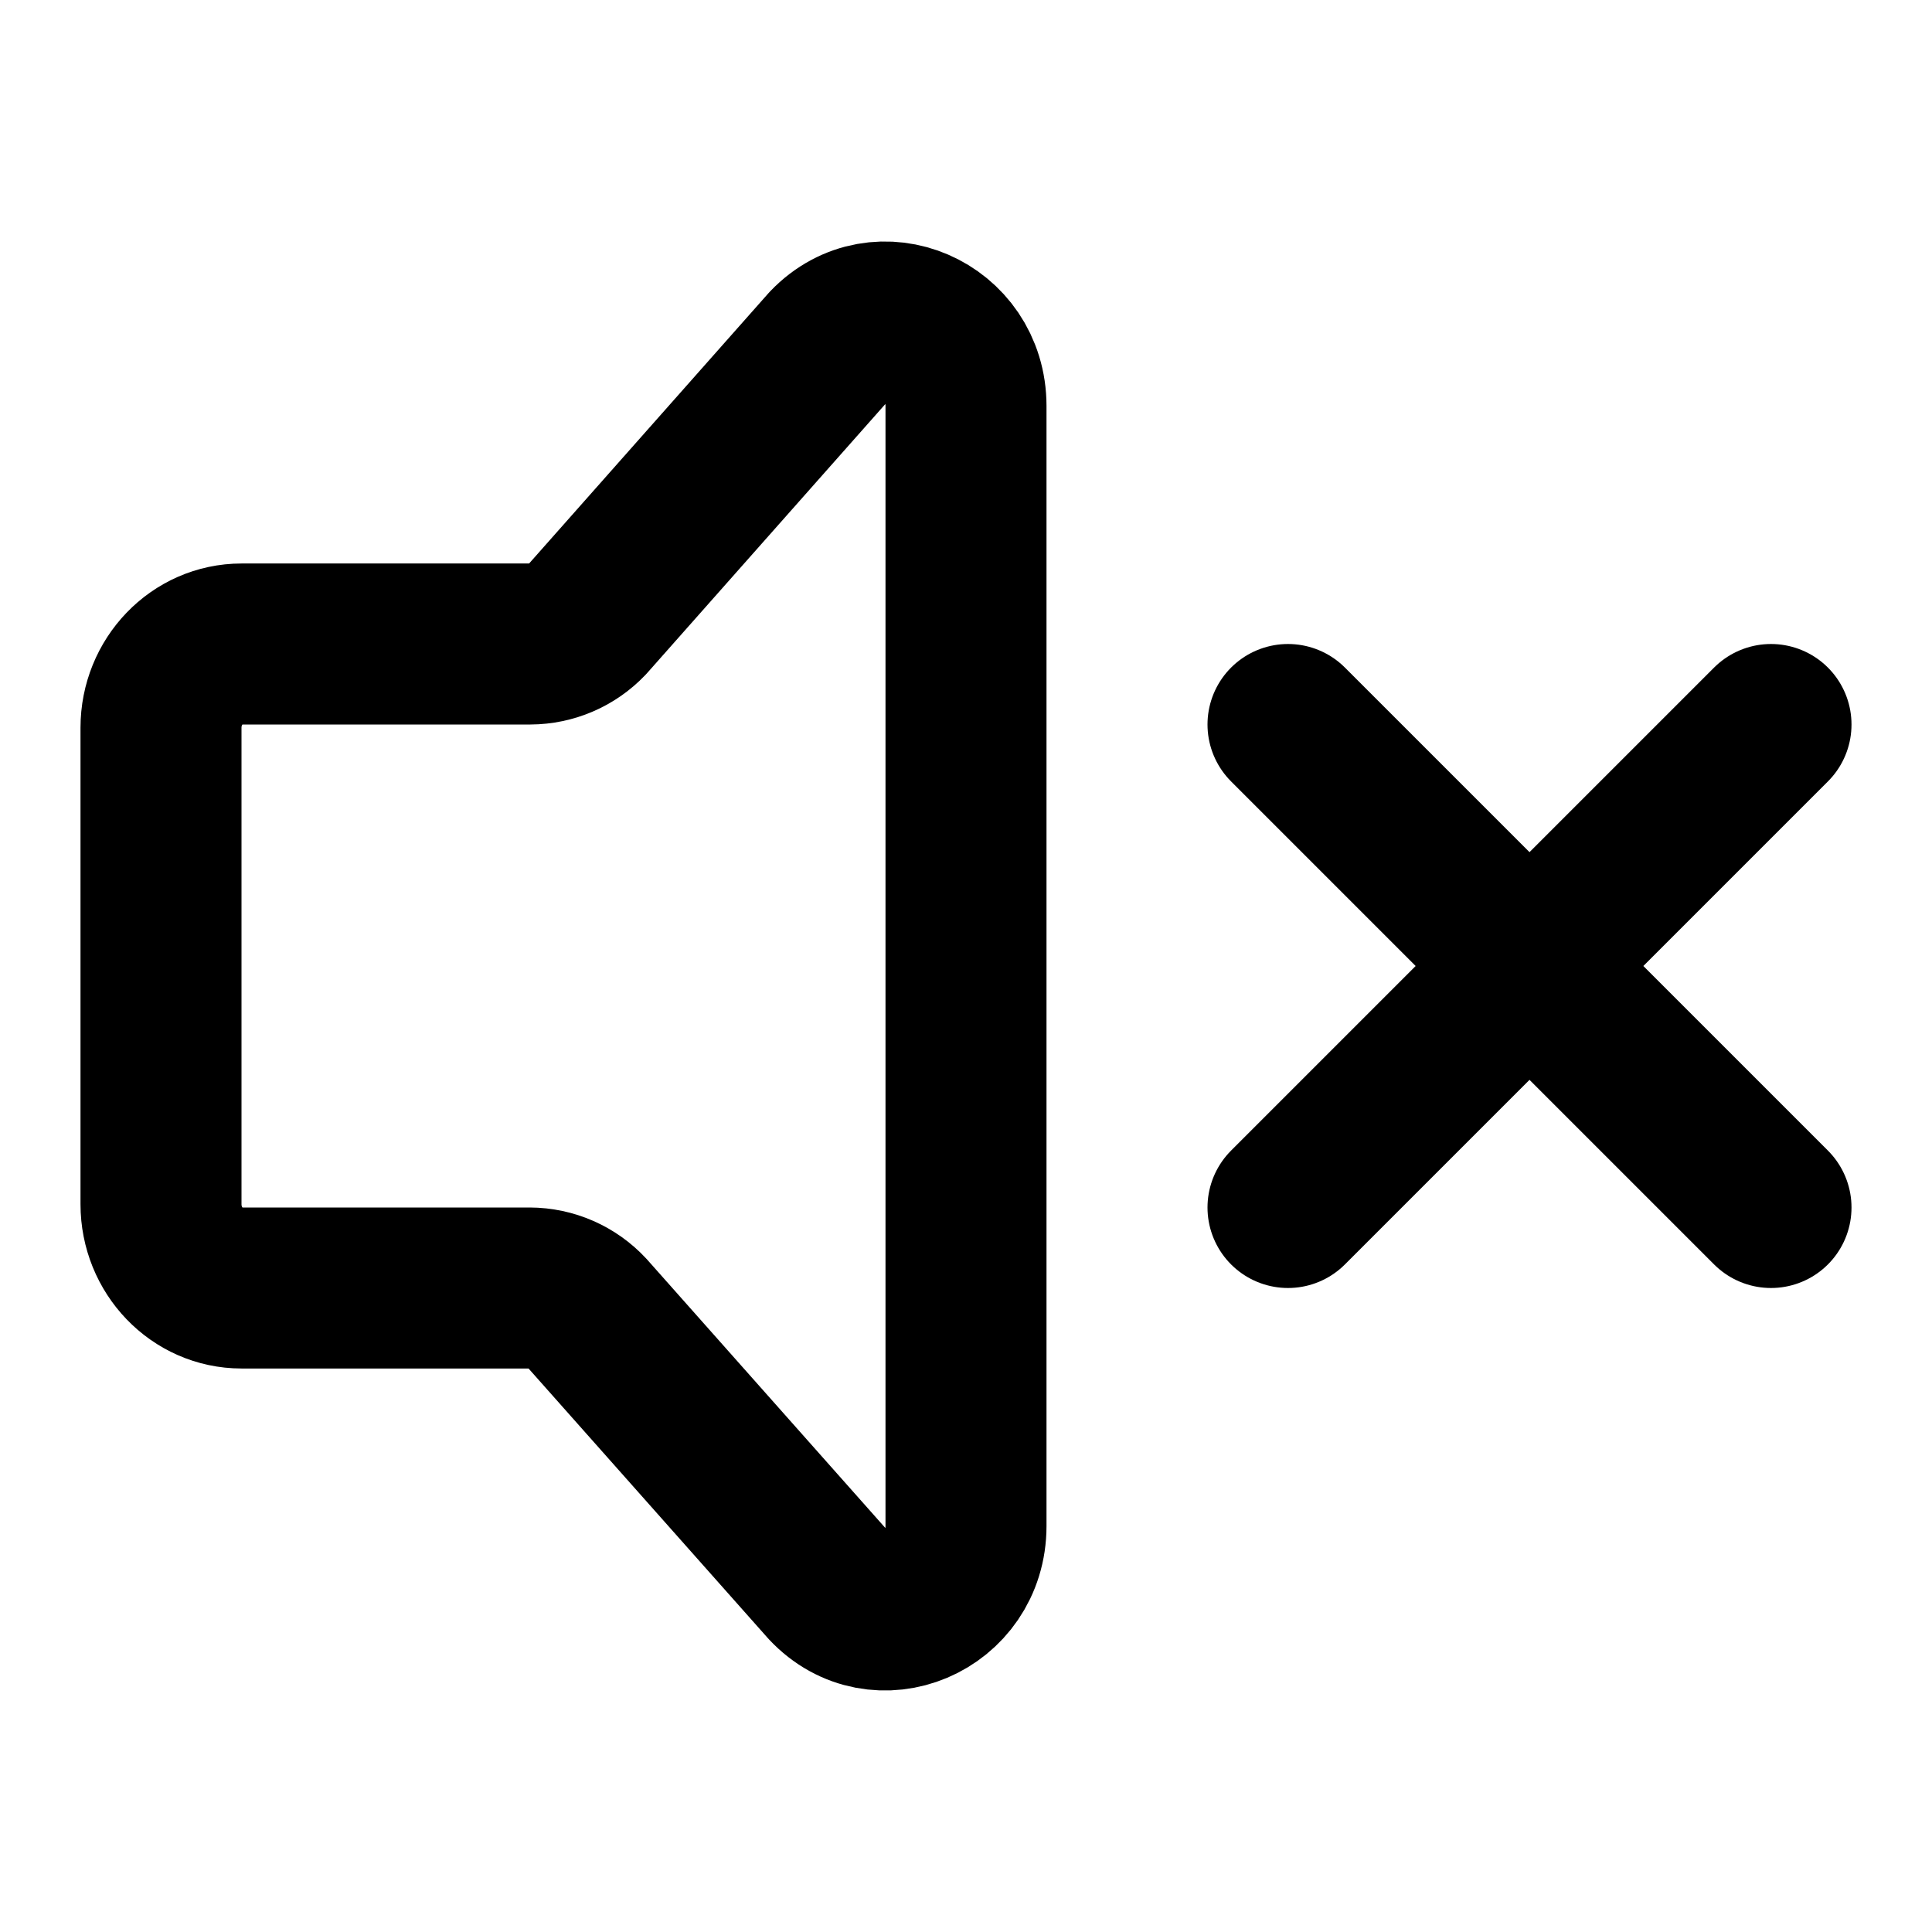
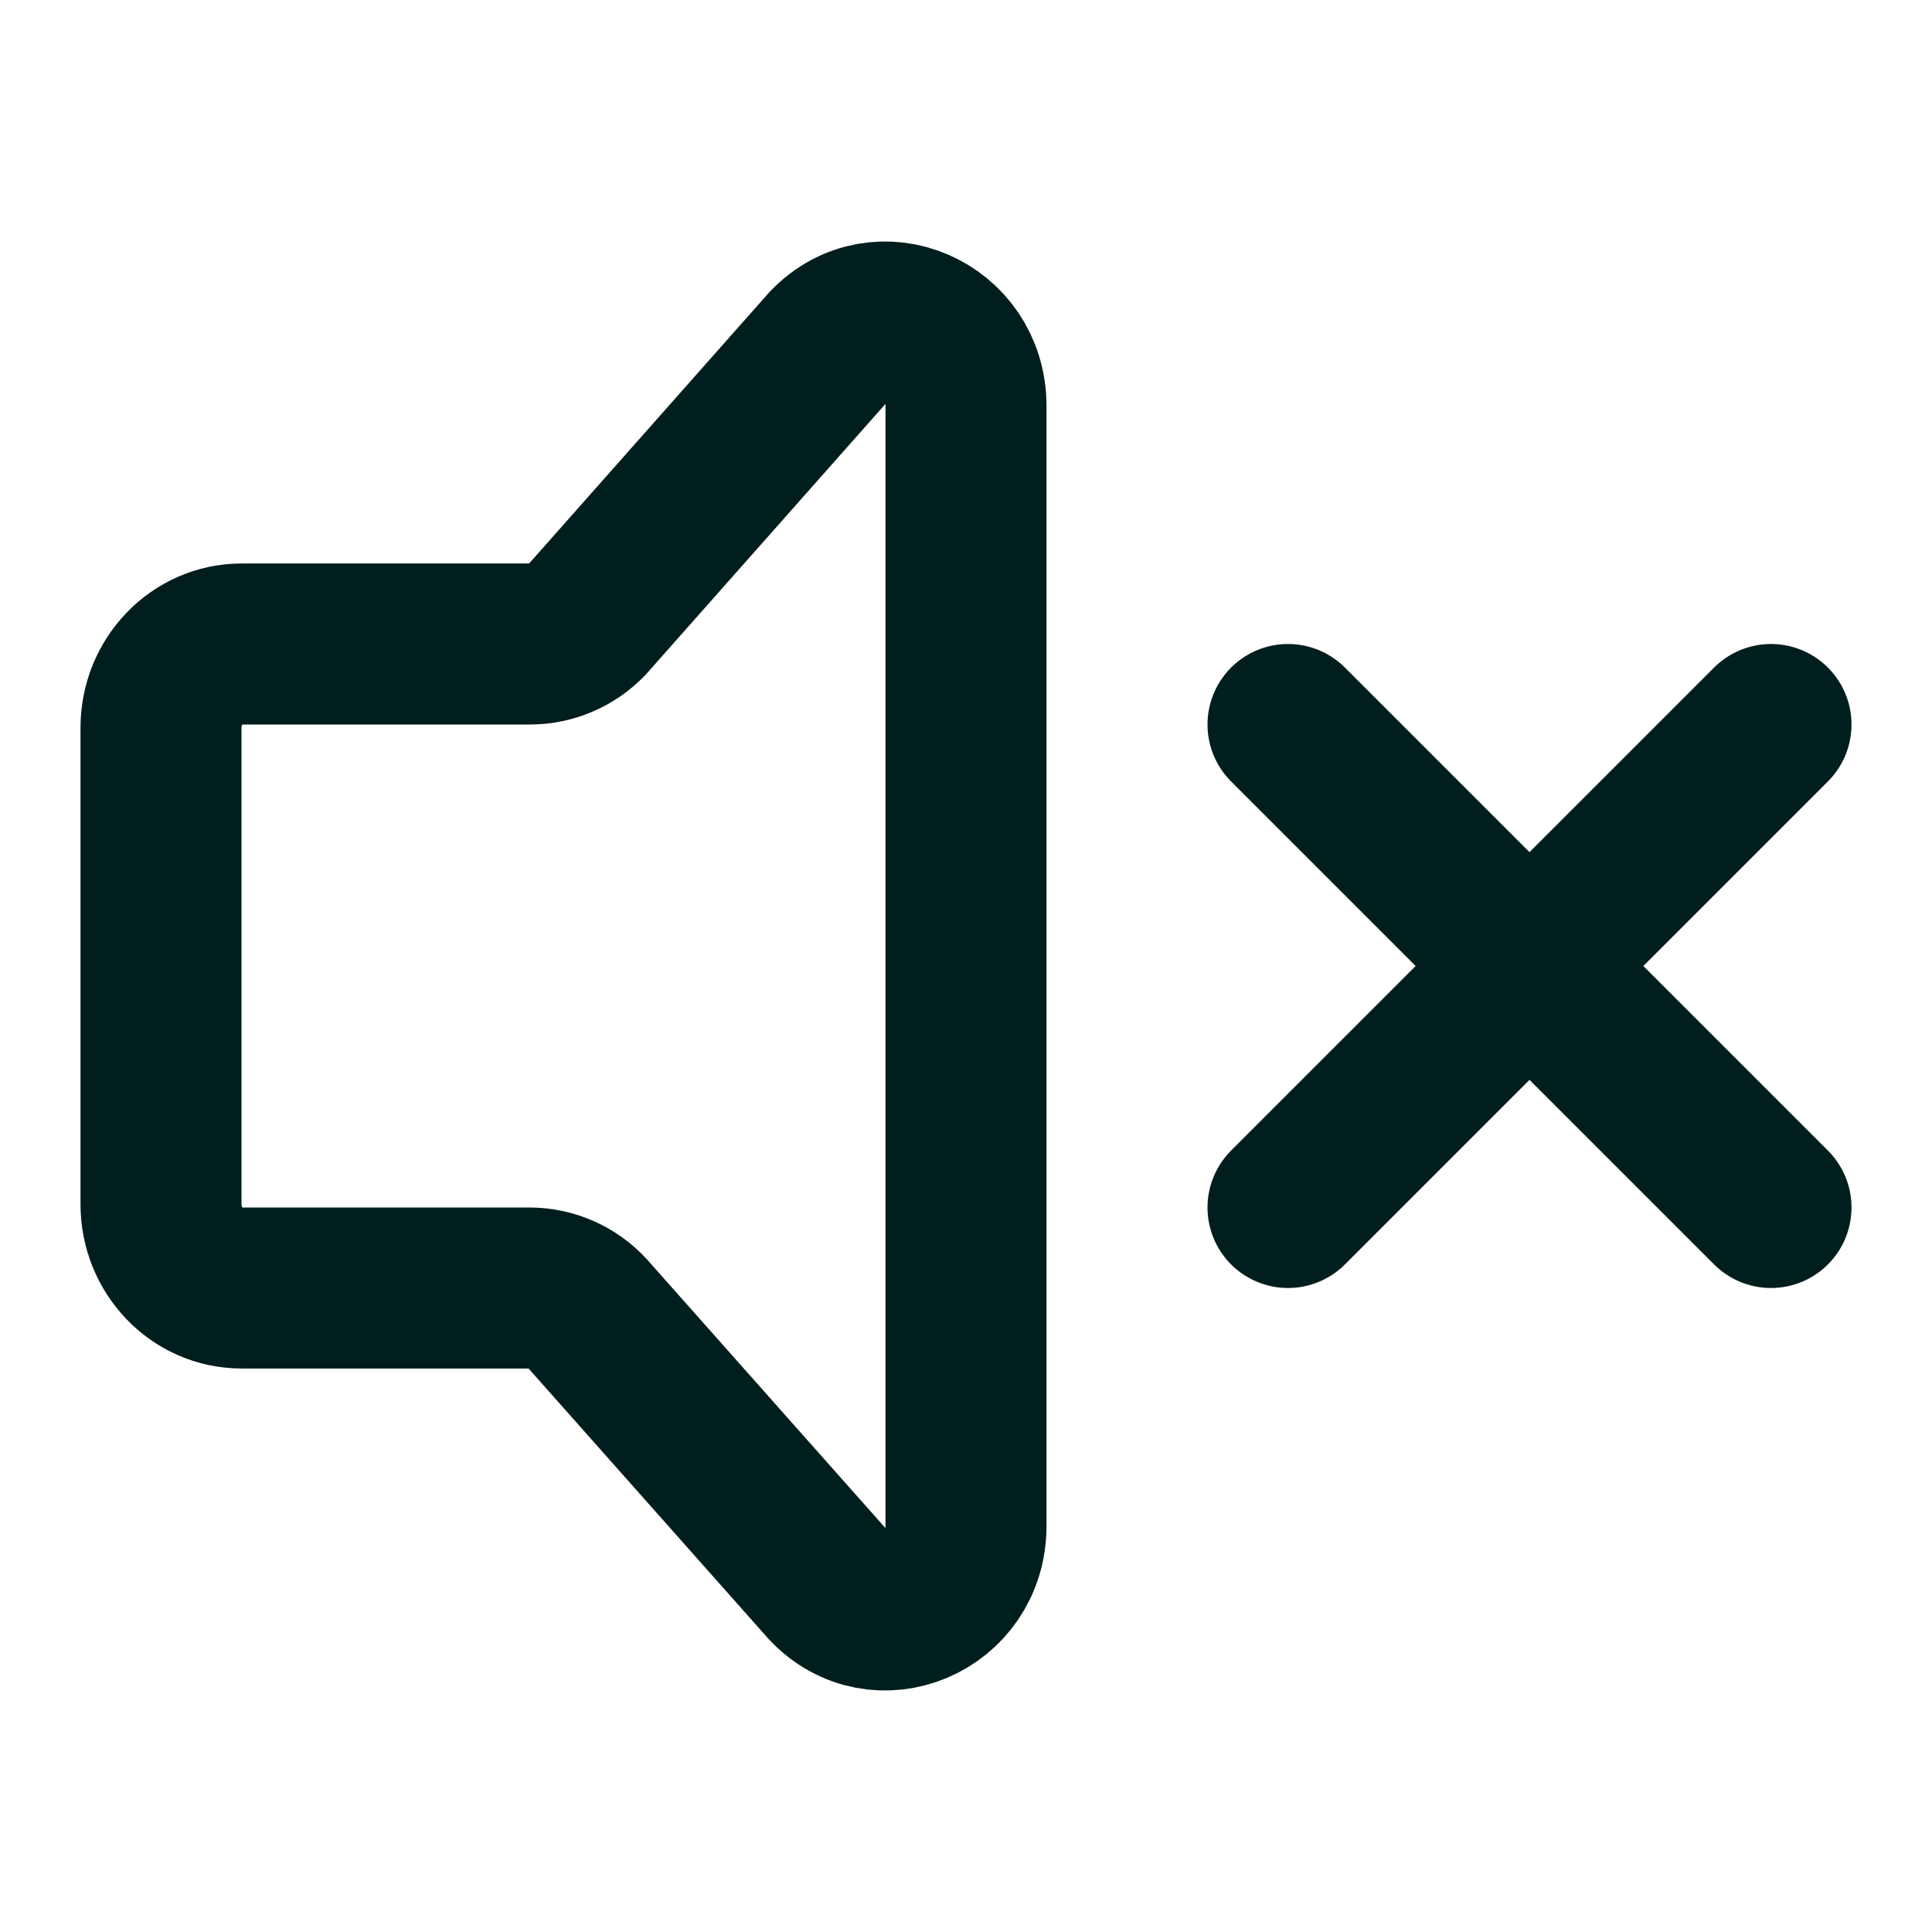
<svg xmlns="http://www.w3.org/2000/svg" width="1em" height="1em" viewBox="0 0 24 24">
-   <g fill="none" stroke="currentColor" stroke-linecap="round" stroke-width="2">
+   <g fill="none" stroke="#001e1d" stroke-linecap="round" stroke-width="2">
    <path d="m22 15l-6-6m6 0l-6 6" />
    <path stroke-linejoin="round" d="M2 14.959V9.04C2 8.466 2.448 8 3 8h3.586a.98.98 0 0 0 .707-.305l3-3.388c.63-.656 1.707-.191 1.707.736v13.914c0 .934-1.09 1.395-1.716.726l-2.99-3.369A.98.98 0 0 0 6.578 16H3c-.552 0-1-.466-1-1.041Z" />
  </g>
</svg>
